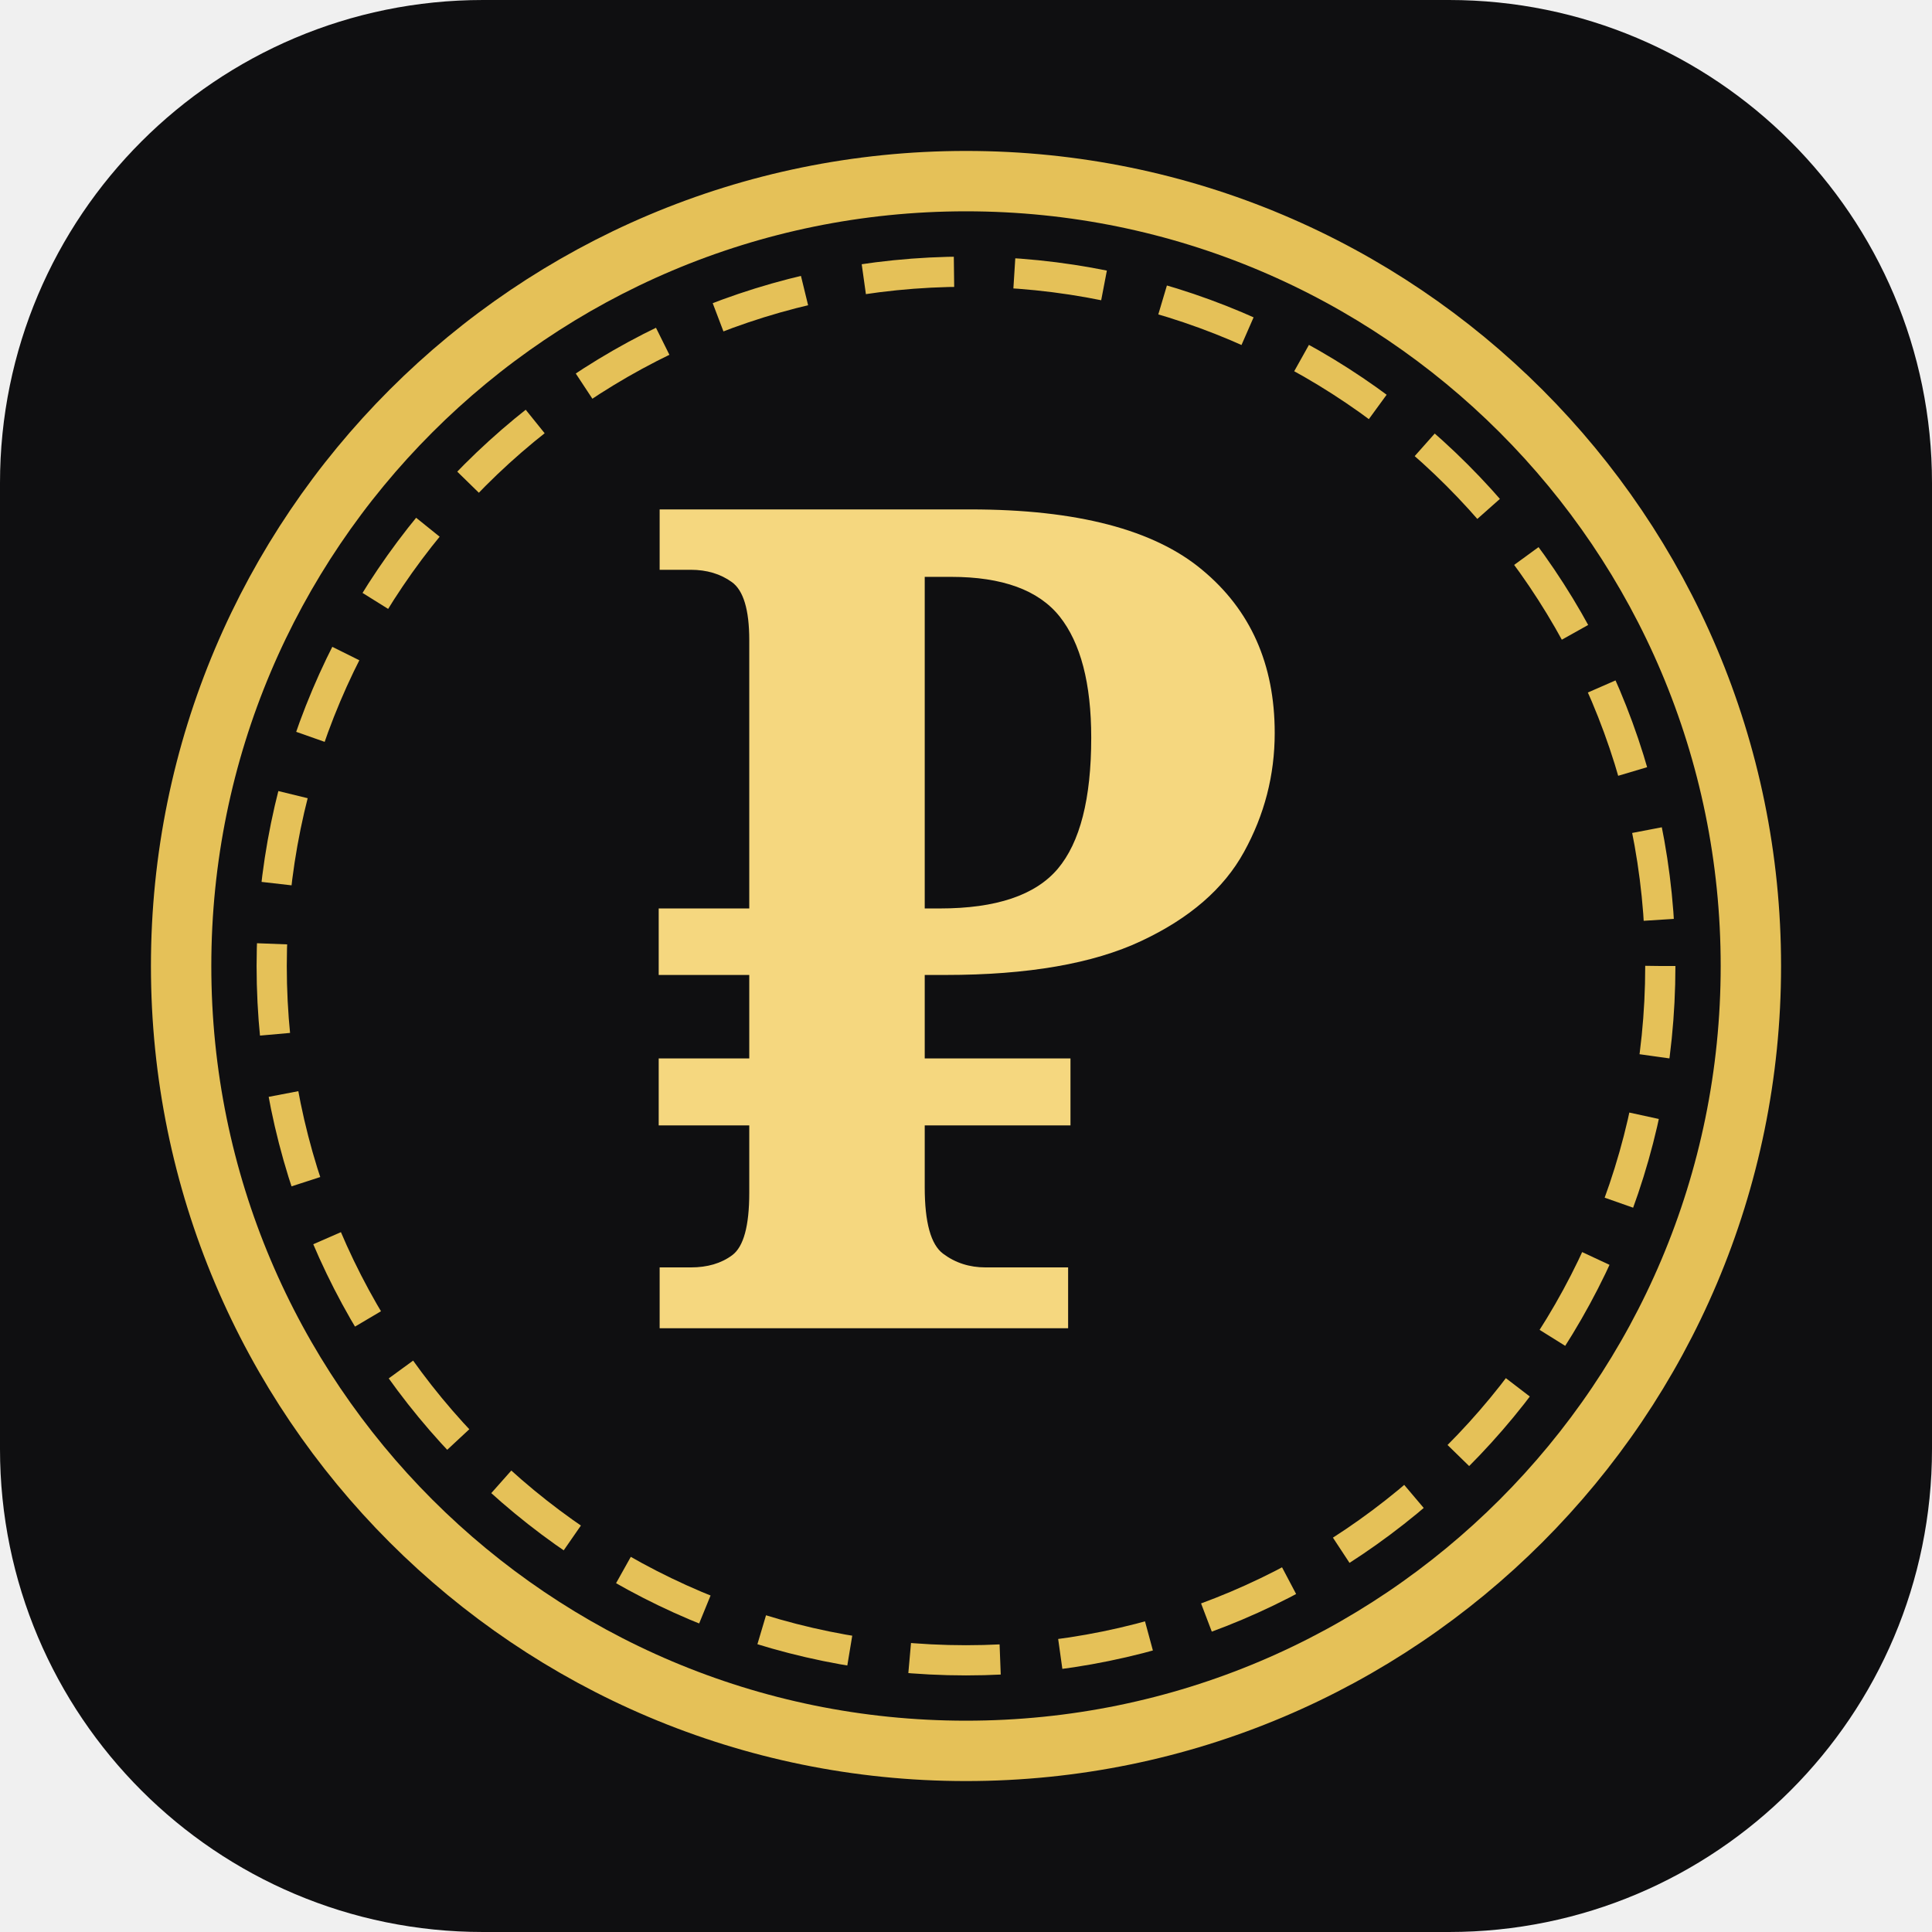
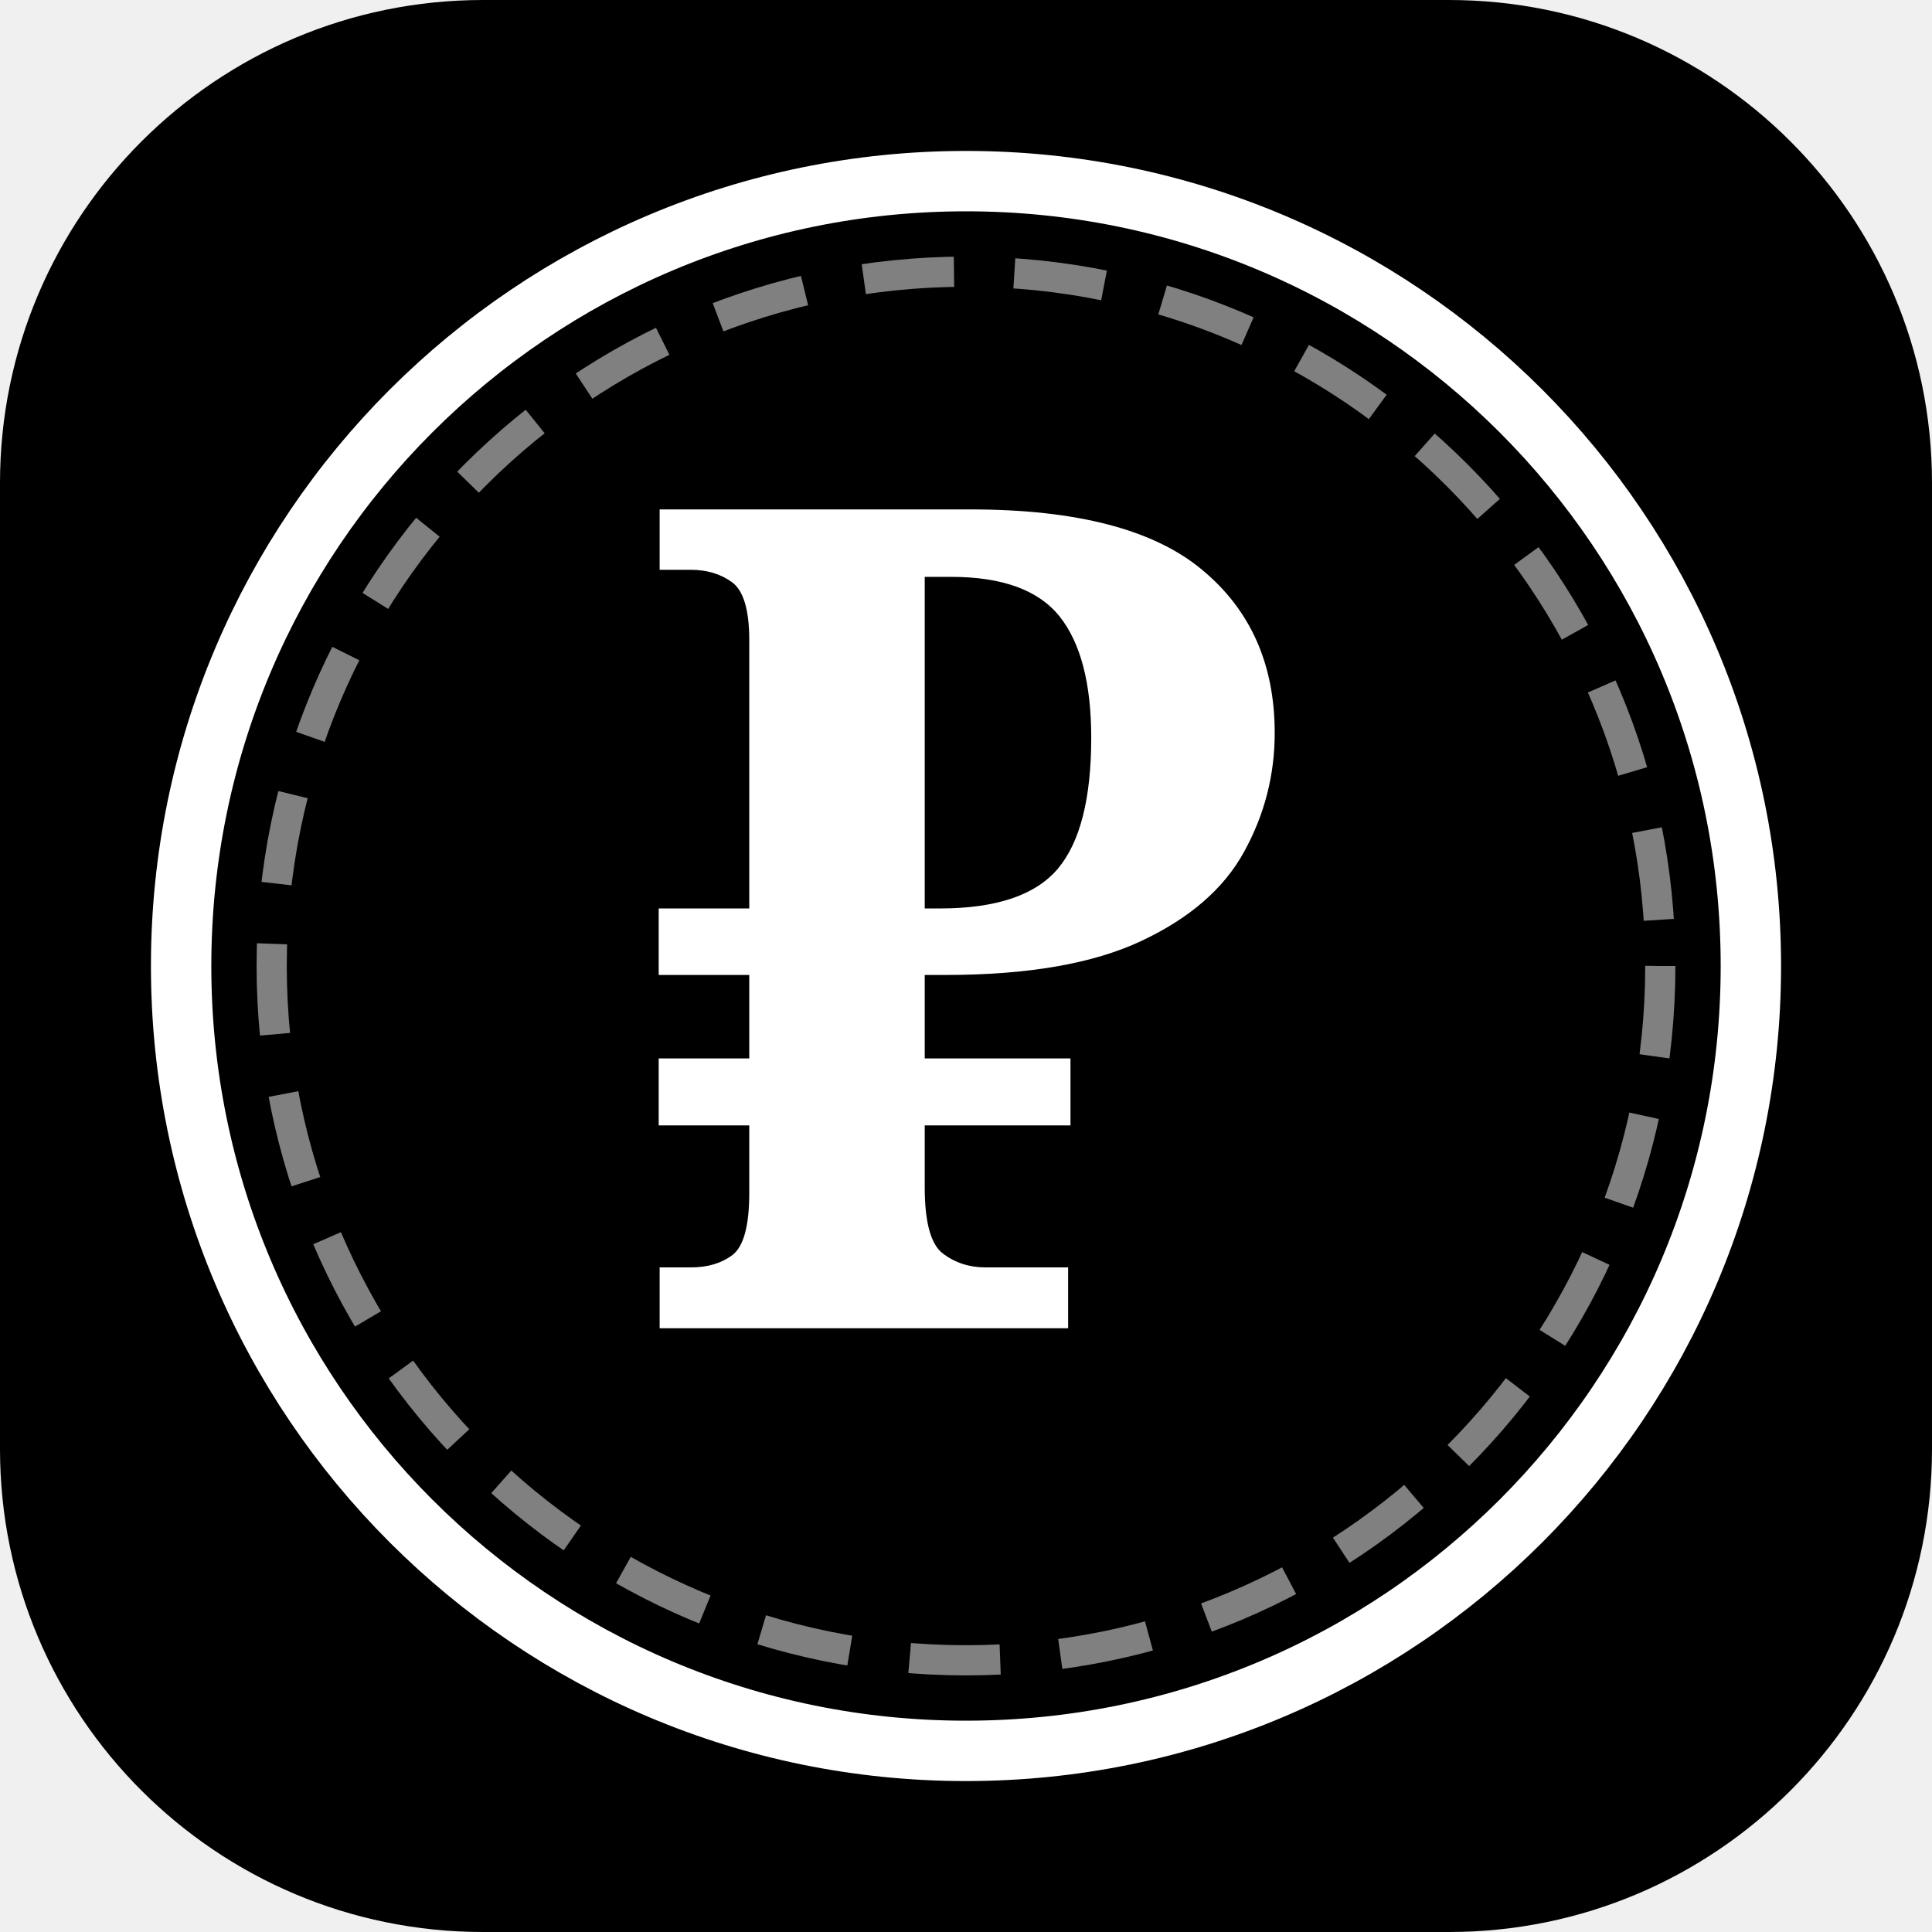
<svg xmlns="http://www.w3.org/2000/svg" viewBox="0 0 64 64" width="64" height="64">
-   <rect width="64" height="64" rx="16" fill="#0F0F11" />
-   <circle cx="32" cy="32" r="26" fill="none" stroke="#E5C158" stroke-width="2" />
-   <circle cx="32" cy="32" r="23" fill="none" stroke="#E5C158" stroke-width="1" stroke-dasharray="3,2" />
-   <text x="32" y="44" font-family="Georgia, serif" font-size="38" font-weight="900" fill="#F5D77F" text-anchor="middle">₽</text>
+   <rect width="64" height="64" rx="16" fill="#000000" />
+   <circle cx="32" cy="32" r="26" fill="none" stroke="#FFFFFF" stroke-width="2" />
+   <circle cx="32" cy="32" r="23" fill="none" stroke="#FFFFFF" stroke-width="1" stroke-dasharray="3,2" opacity="0.5" />
+   <text x="32" y="44" font-family="Georgia, 'Times New Roman', serif" font-size="38" font-weight="900" fill="#FFFFFF" text-anchor="middle">₽</text>
</svg>
